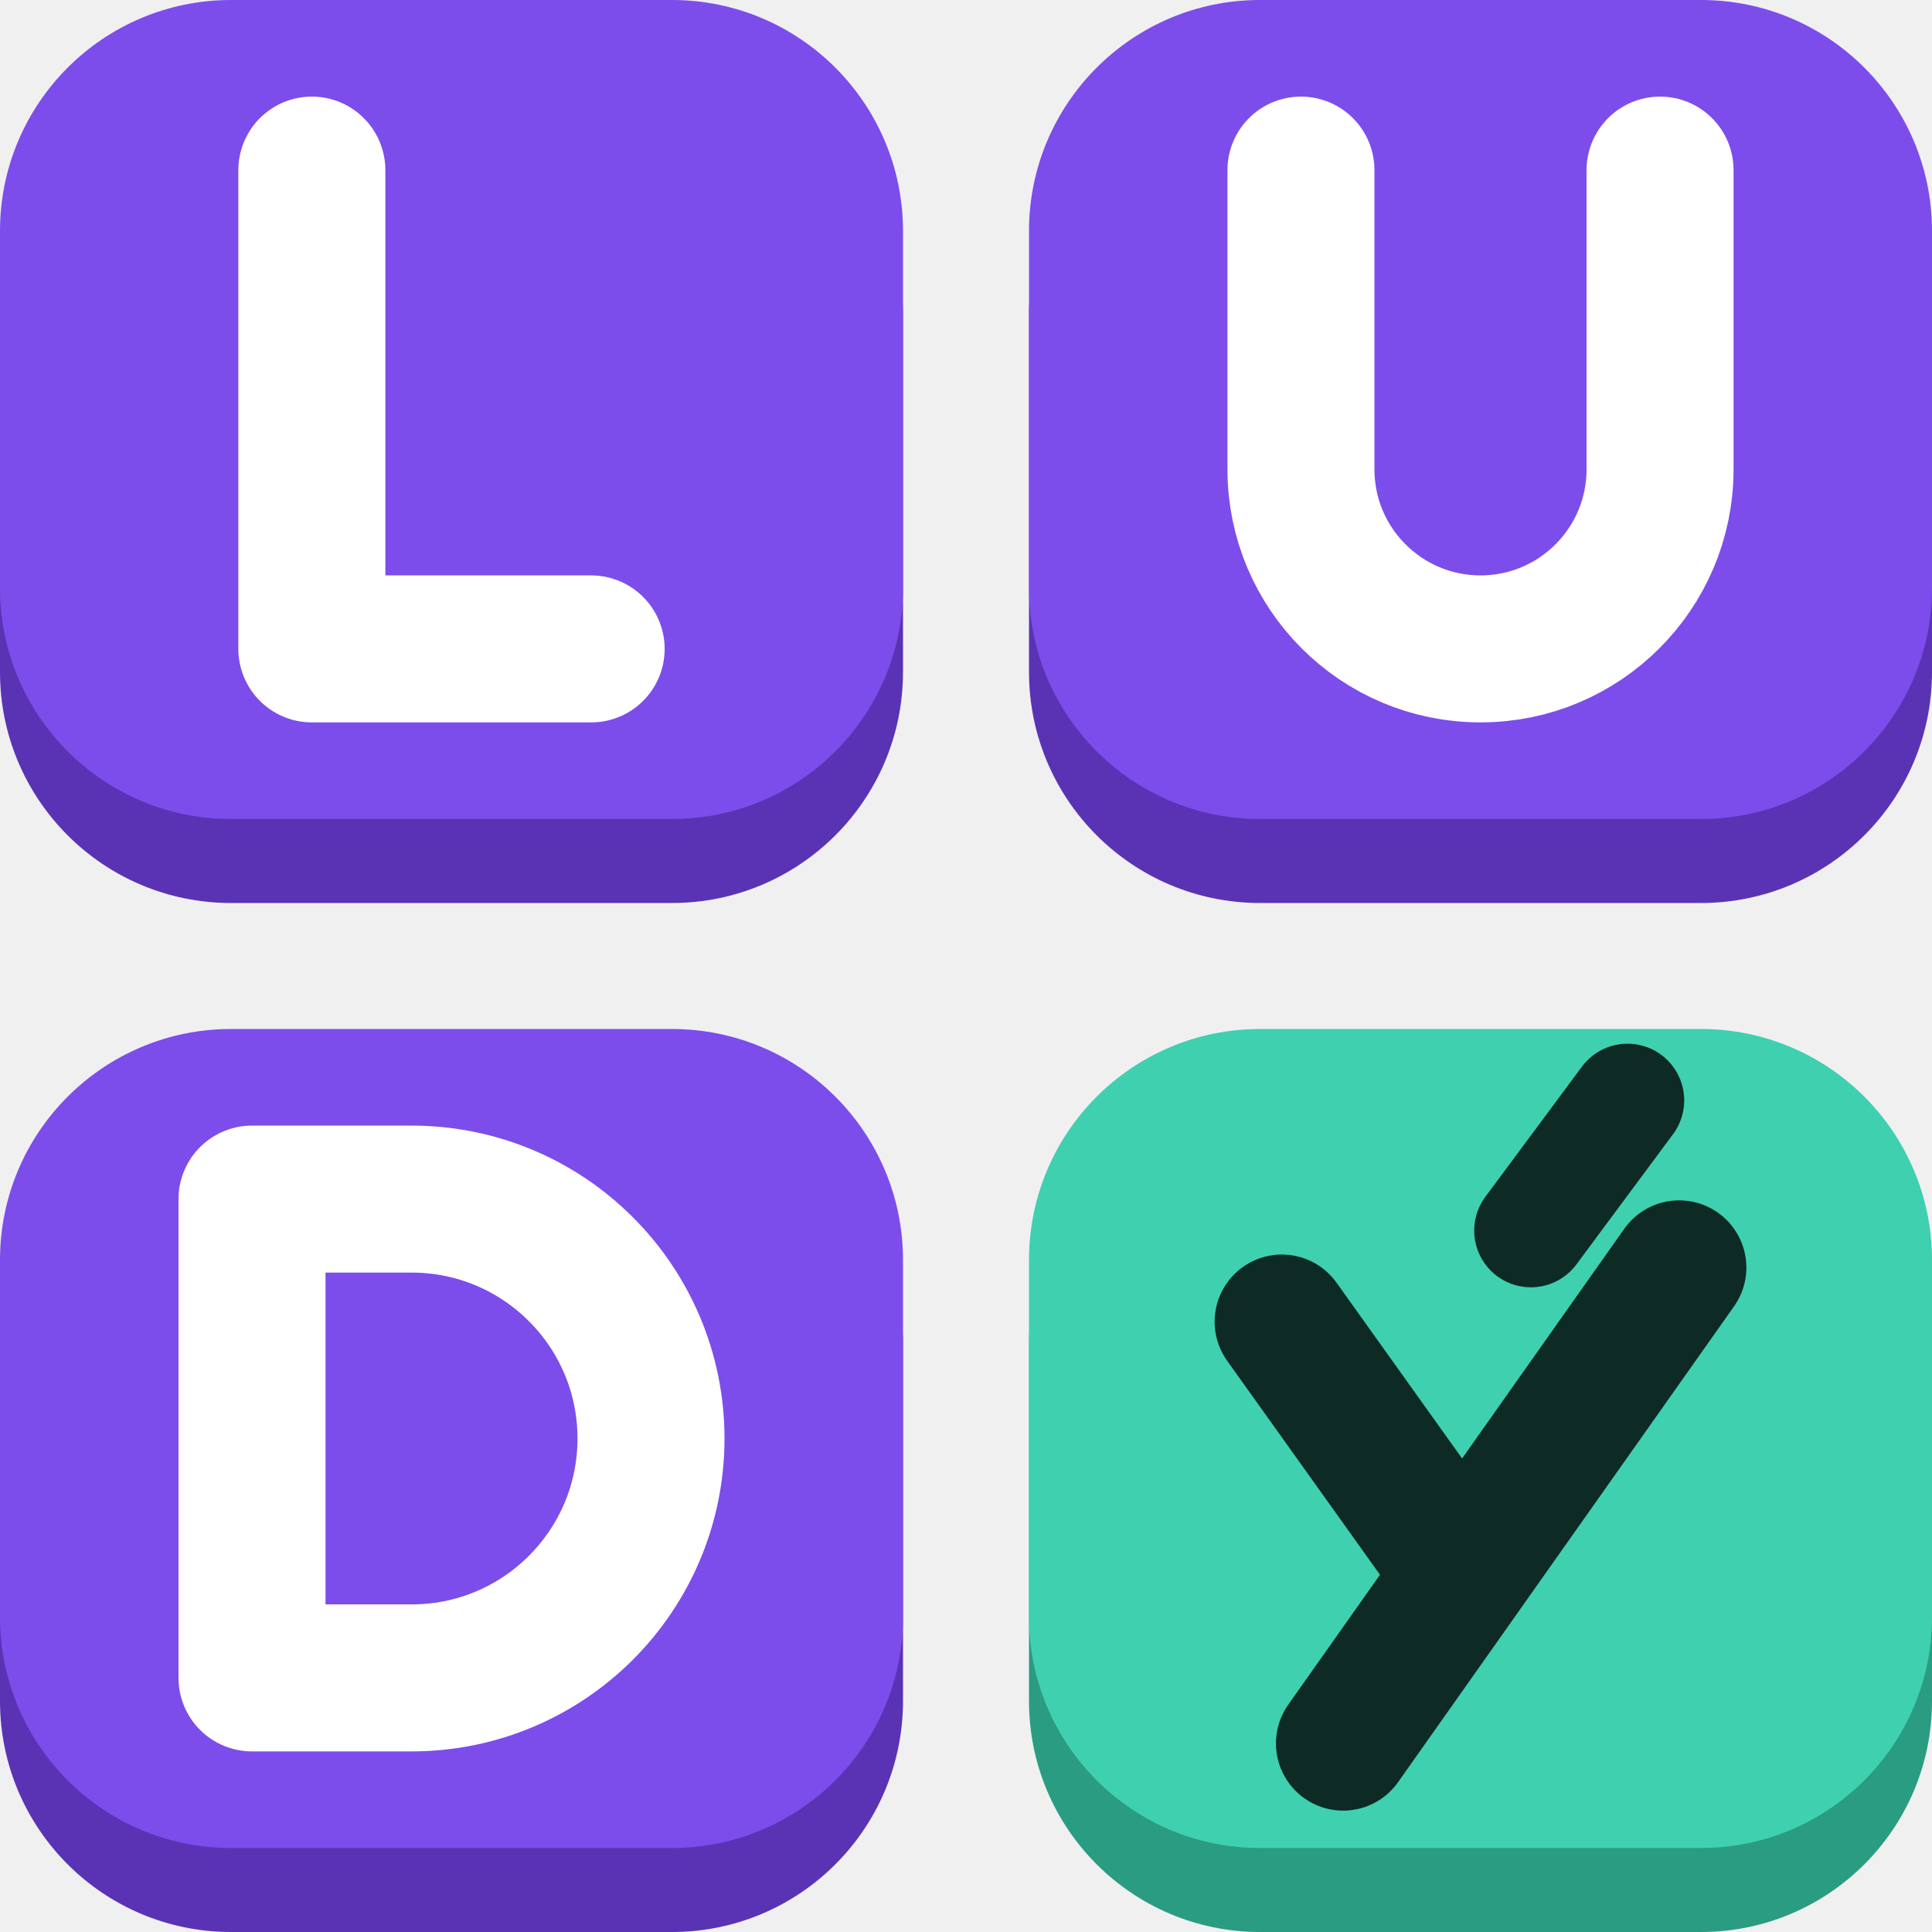
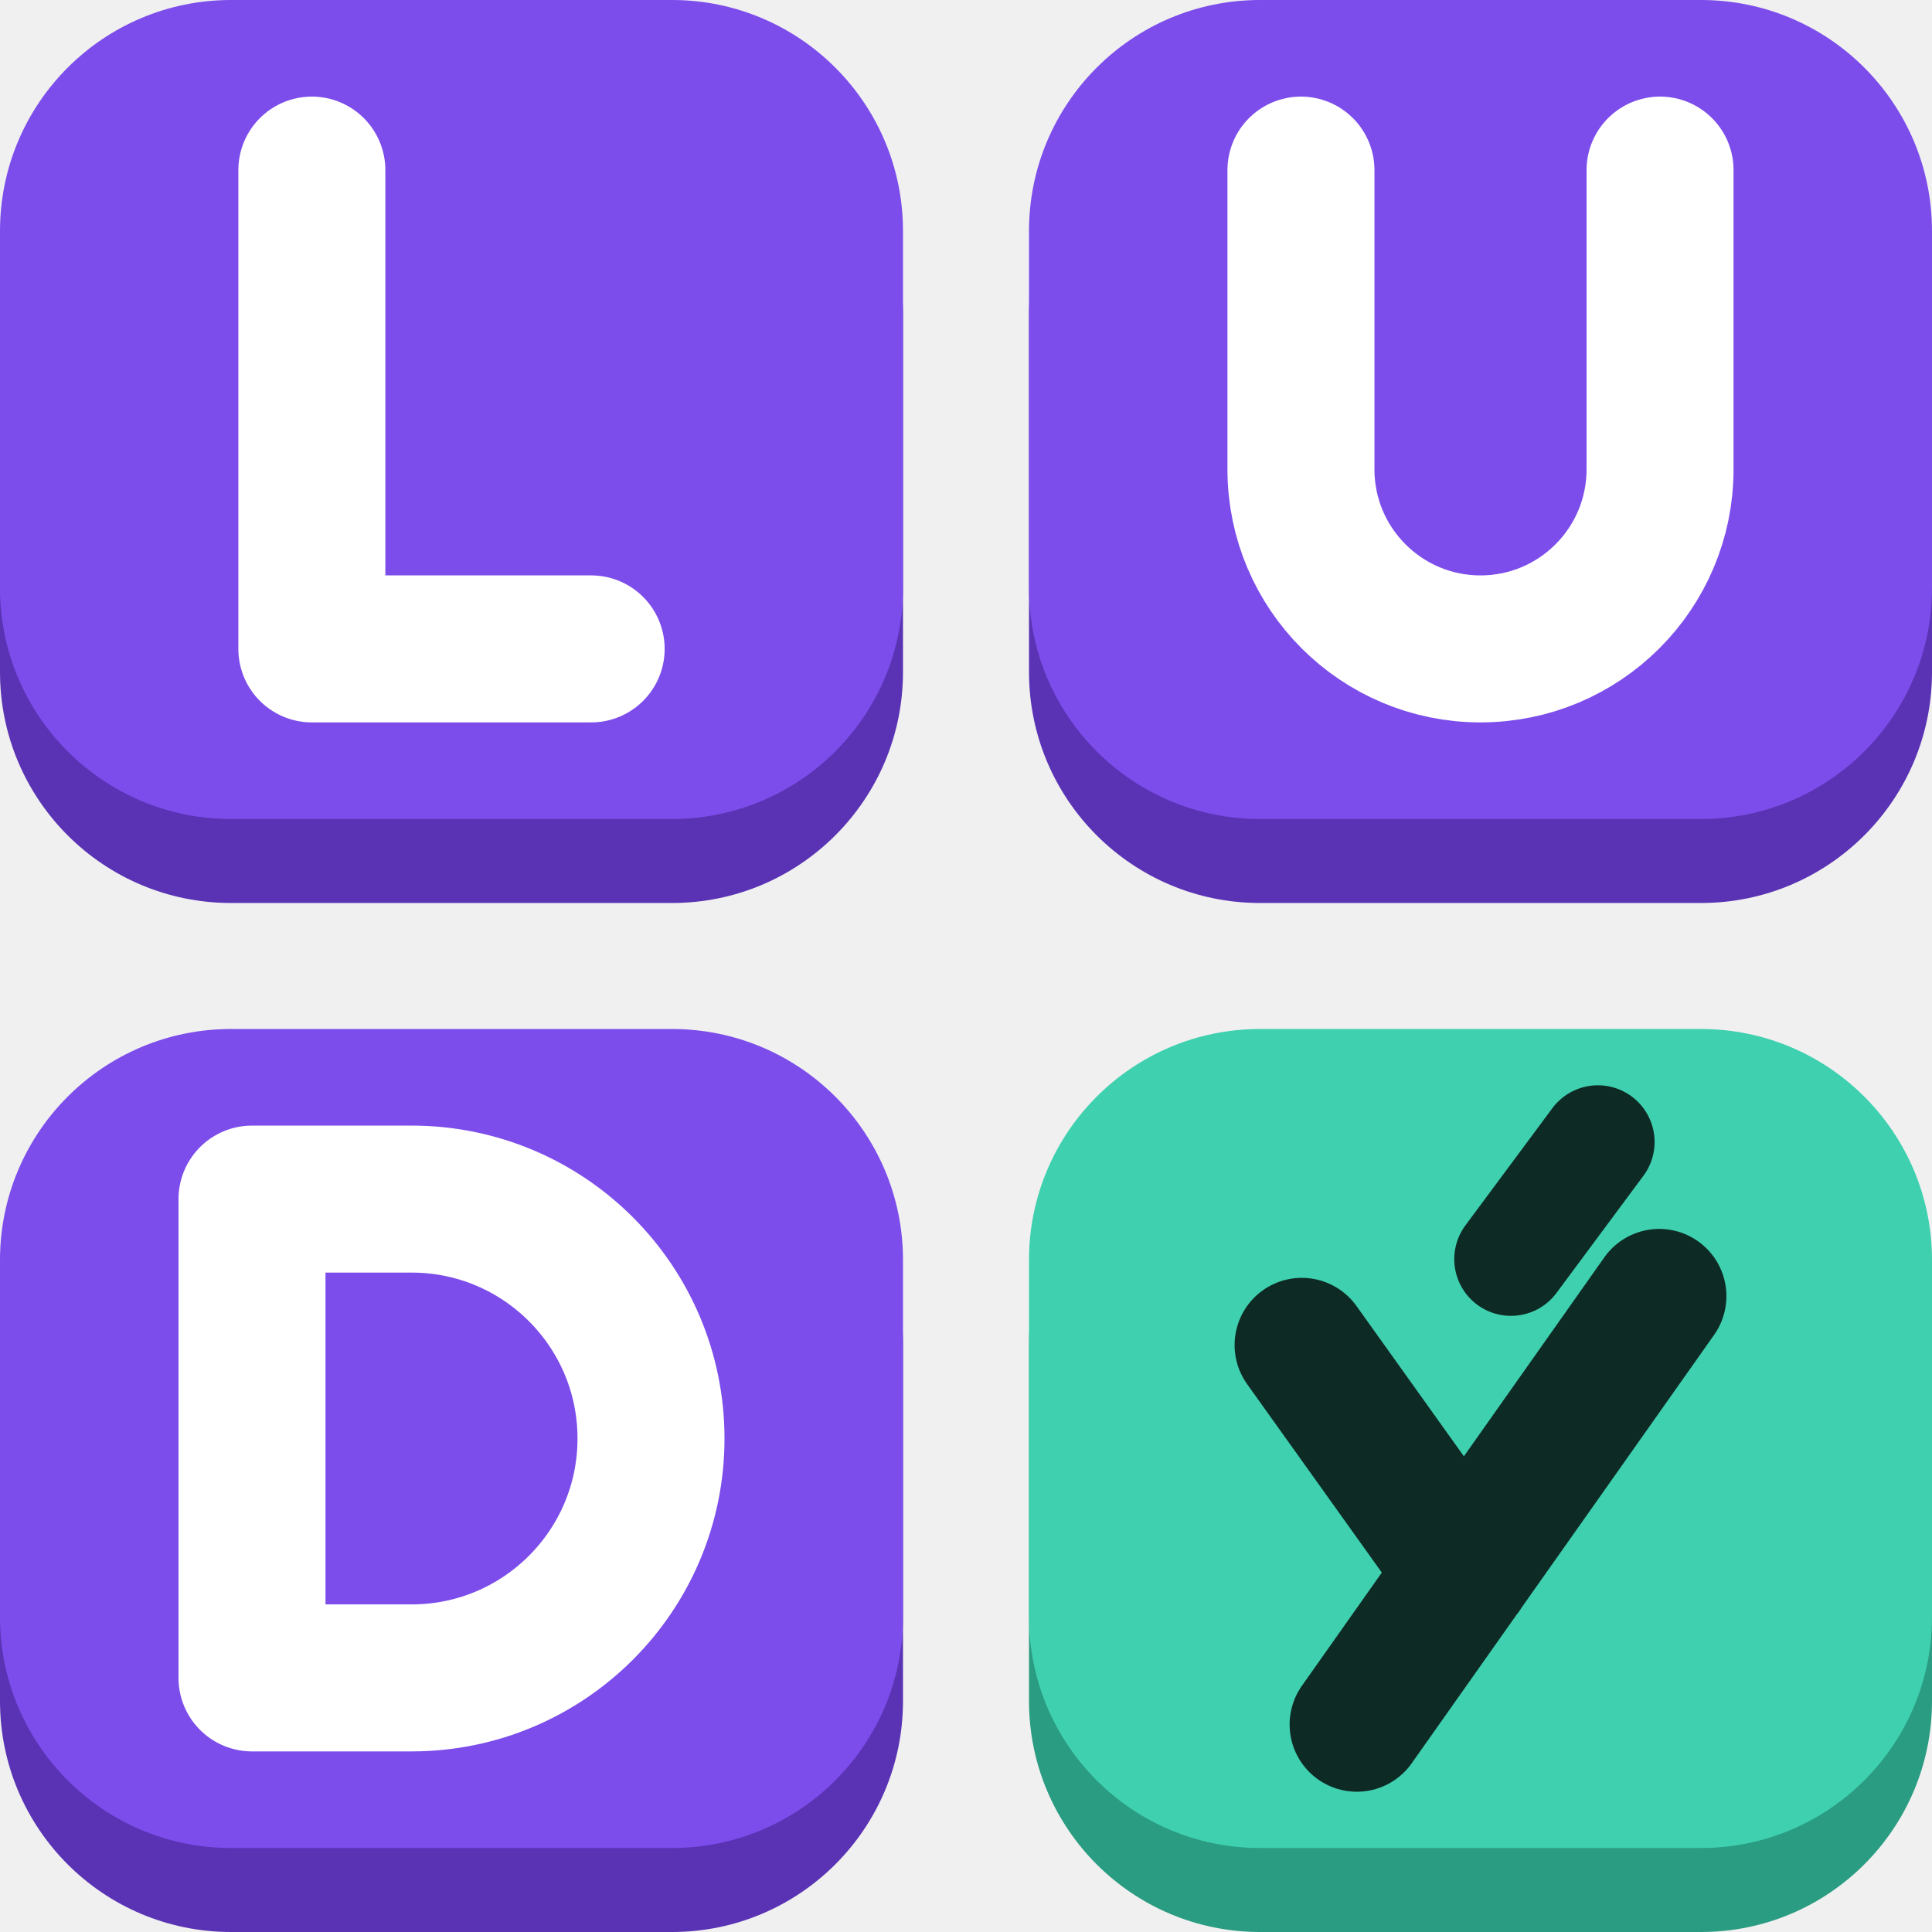
<svg xmlns="http://www.w3.org/2000/svg" viewBox="0 0 92 92" role="img" aria-label="Ludy">
  <path fill="#5A33B5" d="M0 15A11 11 0 0 1 11 4H32A11 11 0 0 1 43 15V32A11 11 0 0 1 32 43H11A11 11 0 0 1 0 32ZM49 15A11 11 0 0 1 60 4H81A11 11 0 0 1 92 15V32A11 11 0 0 1 81 43H60A11 11 0 0 1 49 32ZM0 64A11 11 0 0 1 11 53H32A11 11 0 0 1 43 64V81A11 11 0 0 1 32 92H11A11 11 0 0 1 0 81Z" />
  <path fill="#2A9C82" d="M49 64A11 11 0 0 1 60 53H81A11 11 0 0 1 92 64V81A11 11 0 0 1 81 92H60A11 11 0 0 1 49 81Z" />
  <path fill="#7C4DEB" d="M0 11A11 11 0 0 1 11 0H32A11 11 0 0 1 43 11V28A11 11 0 0 1 32 39H11A11 11 0 0 1 0 28ZM49 11A11 11 0 0 1 60 0H81A11 11 0 0 1 92 11V28A11 11 0 0 1 81 39H60A11 11 0 0 1 49 28ZM0 60A11 11 0 0 1 11 49H32A11 11 0 0 1 43 60V77A11 11 0 0 1 32 88H11A11 11 0 0 1 0 77Z" />
  <path fill="#3FD0B0" d="M49 60A11 11 0 0 1 60 49H81A11 11 0 0 1 92 60V77A11 11 0 0 1 81 88H60A11 11 0 0 1 49 77Z" />
  <path fill="none" stroke="#FFFFFF" stroke-width="7" stroke-linecap="round" stroke-linejoin="round" d="M14.85 8.1V30.9H28.15M61.95 8.1V22.35A8.55 8.55 0 0 0 79.05 22.35V8.1M12 57.1H19.6A11.4 11.4 0 0 1 19.6 79.9H12Z" />
-   <path fill="none" stroke="#0E2A25" stroke-width="6.4" stroke-linecap="round" stroke-linejoin="round" d="M61.04 62.94L69.64 74.98M79.96 60.36L63.96 83.02" />
-   <path fill="none" stroke="#0E2A25" stroke-width="5.4" stroke-linecap="round" stroke-linejoin="round" d="M72.9 58.6L77.5 52.4" />
+   <path fill="none" stroke="#0E2A25" stroke-width="6.4" stroke-linecap="round" stroke-linejoin="round" d="M61.99 64.05L69.73 74.88M79.01 61.72L64.61 82.12" />
+   <path fill="none" stroke="#0E2A25" stroke-width="5.4" stroke-linecap="round" stroke-linejoin="round" d="M71.95 59.96L76.09 54.38" />
</svg>
